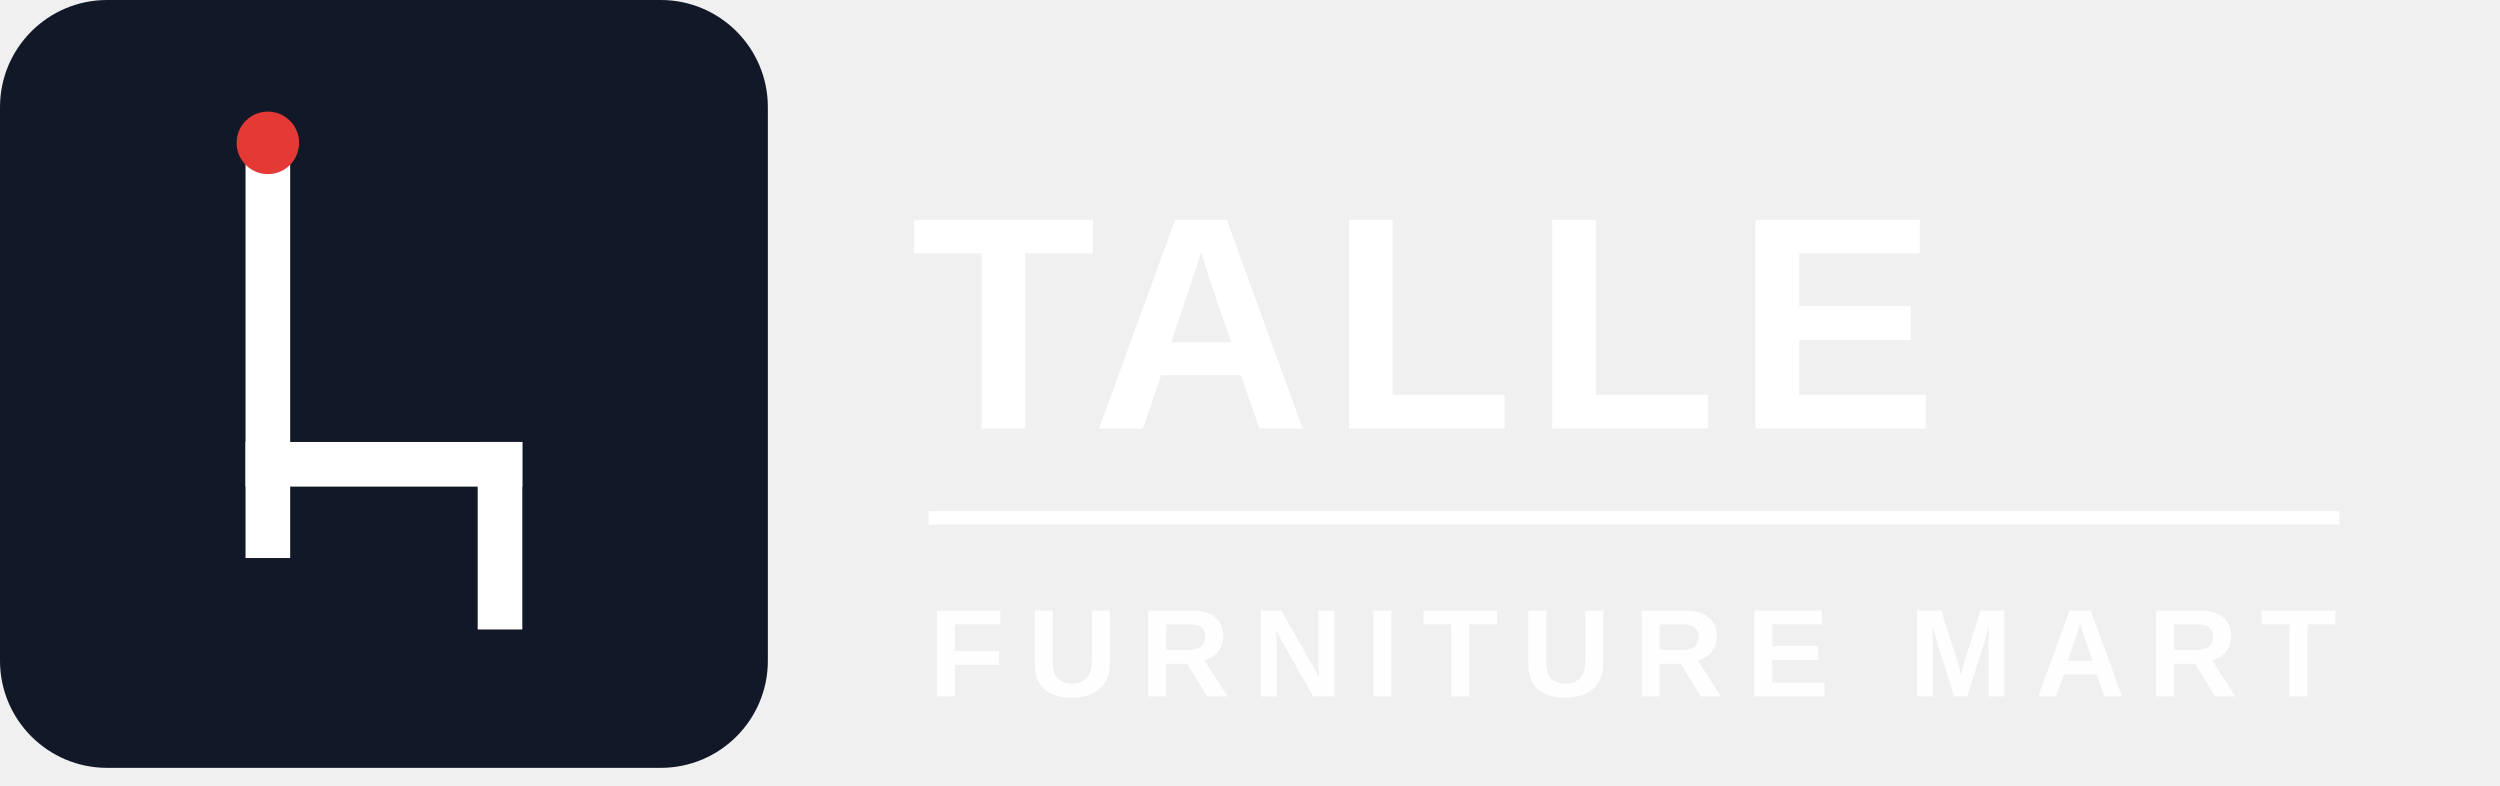
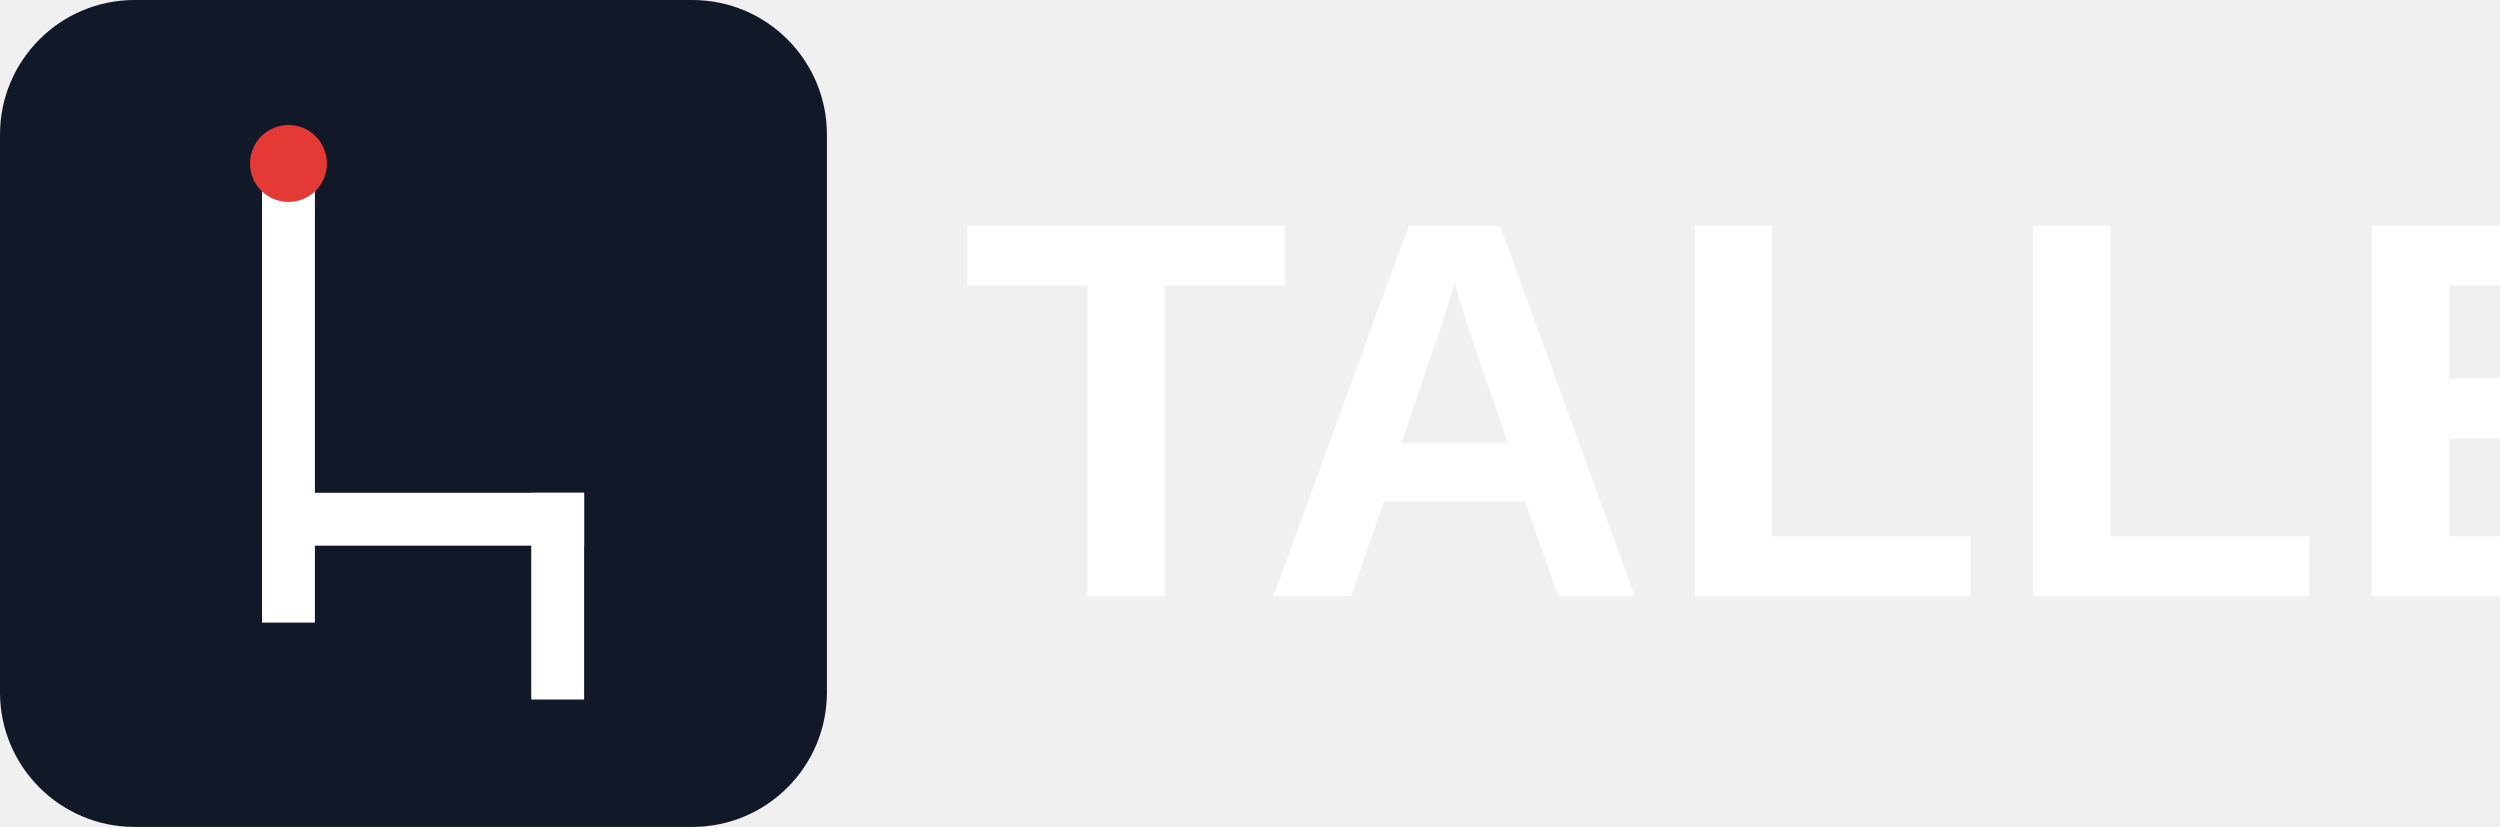
- <svg xmlns="http://www.w3.org/2000/svg" viewBox="0 0 280 88" width="280" height="88">
-   <rect x="0" y="0" width="86" height="86" rx="12" fill="#111827" />
-   <g fill="none" stroke="#ffffff" stroke-width="5" stroke-linecap="square" stroke-linejoin="miter">
-     <line x1="30" y1="20" x2="30" y2="60" />
-     <line x1="30" y1="52" x2="56" y2="52" />
-     <line x1="56" y1="52" x2="56" y2="68" />
+ <svg xmlns="http://www.w3.org/2000/svg" viewBox="0 0 260 86" width="260" height="86">
+   <rect x="0" y="0" width="86" height="86" rx="14" fill="#111827" />
+   <g fill="none" stroke="#ffffff" stroke-width="5.5" stroke-linecap="square" stroke-linejoin="miter">
+     <line x1="30" y1="22" x2="30" y2="62" />
+     <line x1="30" y1="54" x2="58" y2="54" />
+     <line x1="58" y1="54" x2="58" y2="70" />
  </g>
-   <circle cx="30" cy="16" r="3.5" fill="#e53935" />
-   <text x="102" y="48" font-family="'Arial Black', 'Helvetica Black', Arial, sans-serif" font-size="34" font-weight="900" letter-spacing="2" fill="#ffffff">TALLE</text>
-   <line x1="104" y1="58" x2="262" y2="58" stroke="#ffffff" stroke-width="1.5" />
-   <text x="104" y="78" font-family="'Arial', 'Helvetica', sans-serif" font-size="14" font-weight="700" letter-spacing="2.5" fill="#ffffff" opacity="0.92">FURNITURE MART</text>
+   <circle cx="30" cy="17" r="4" fill="#e53935" />
+   <text x="100" y="62" font-family="'Arial Black', 'Helvetica Black', Arial, sans-serif" font-size="56" font-weight="900" letter-spacing="1" fill="#ffffff">TALLE</text>
</svg>
